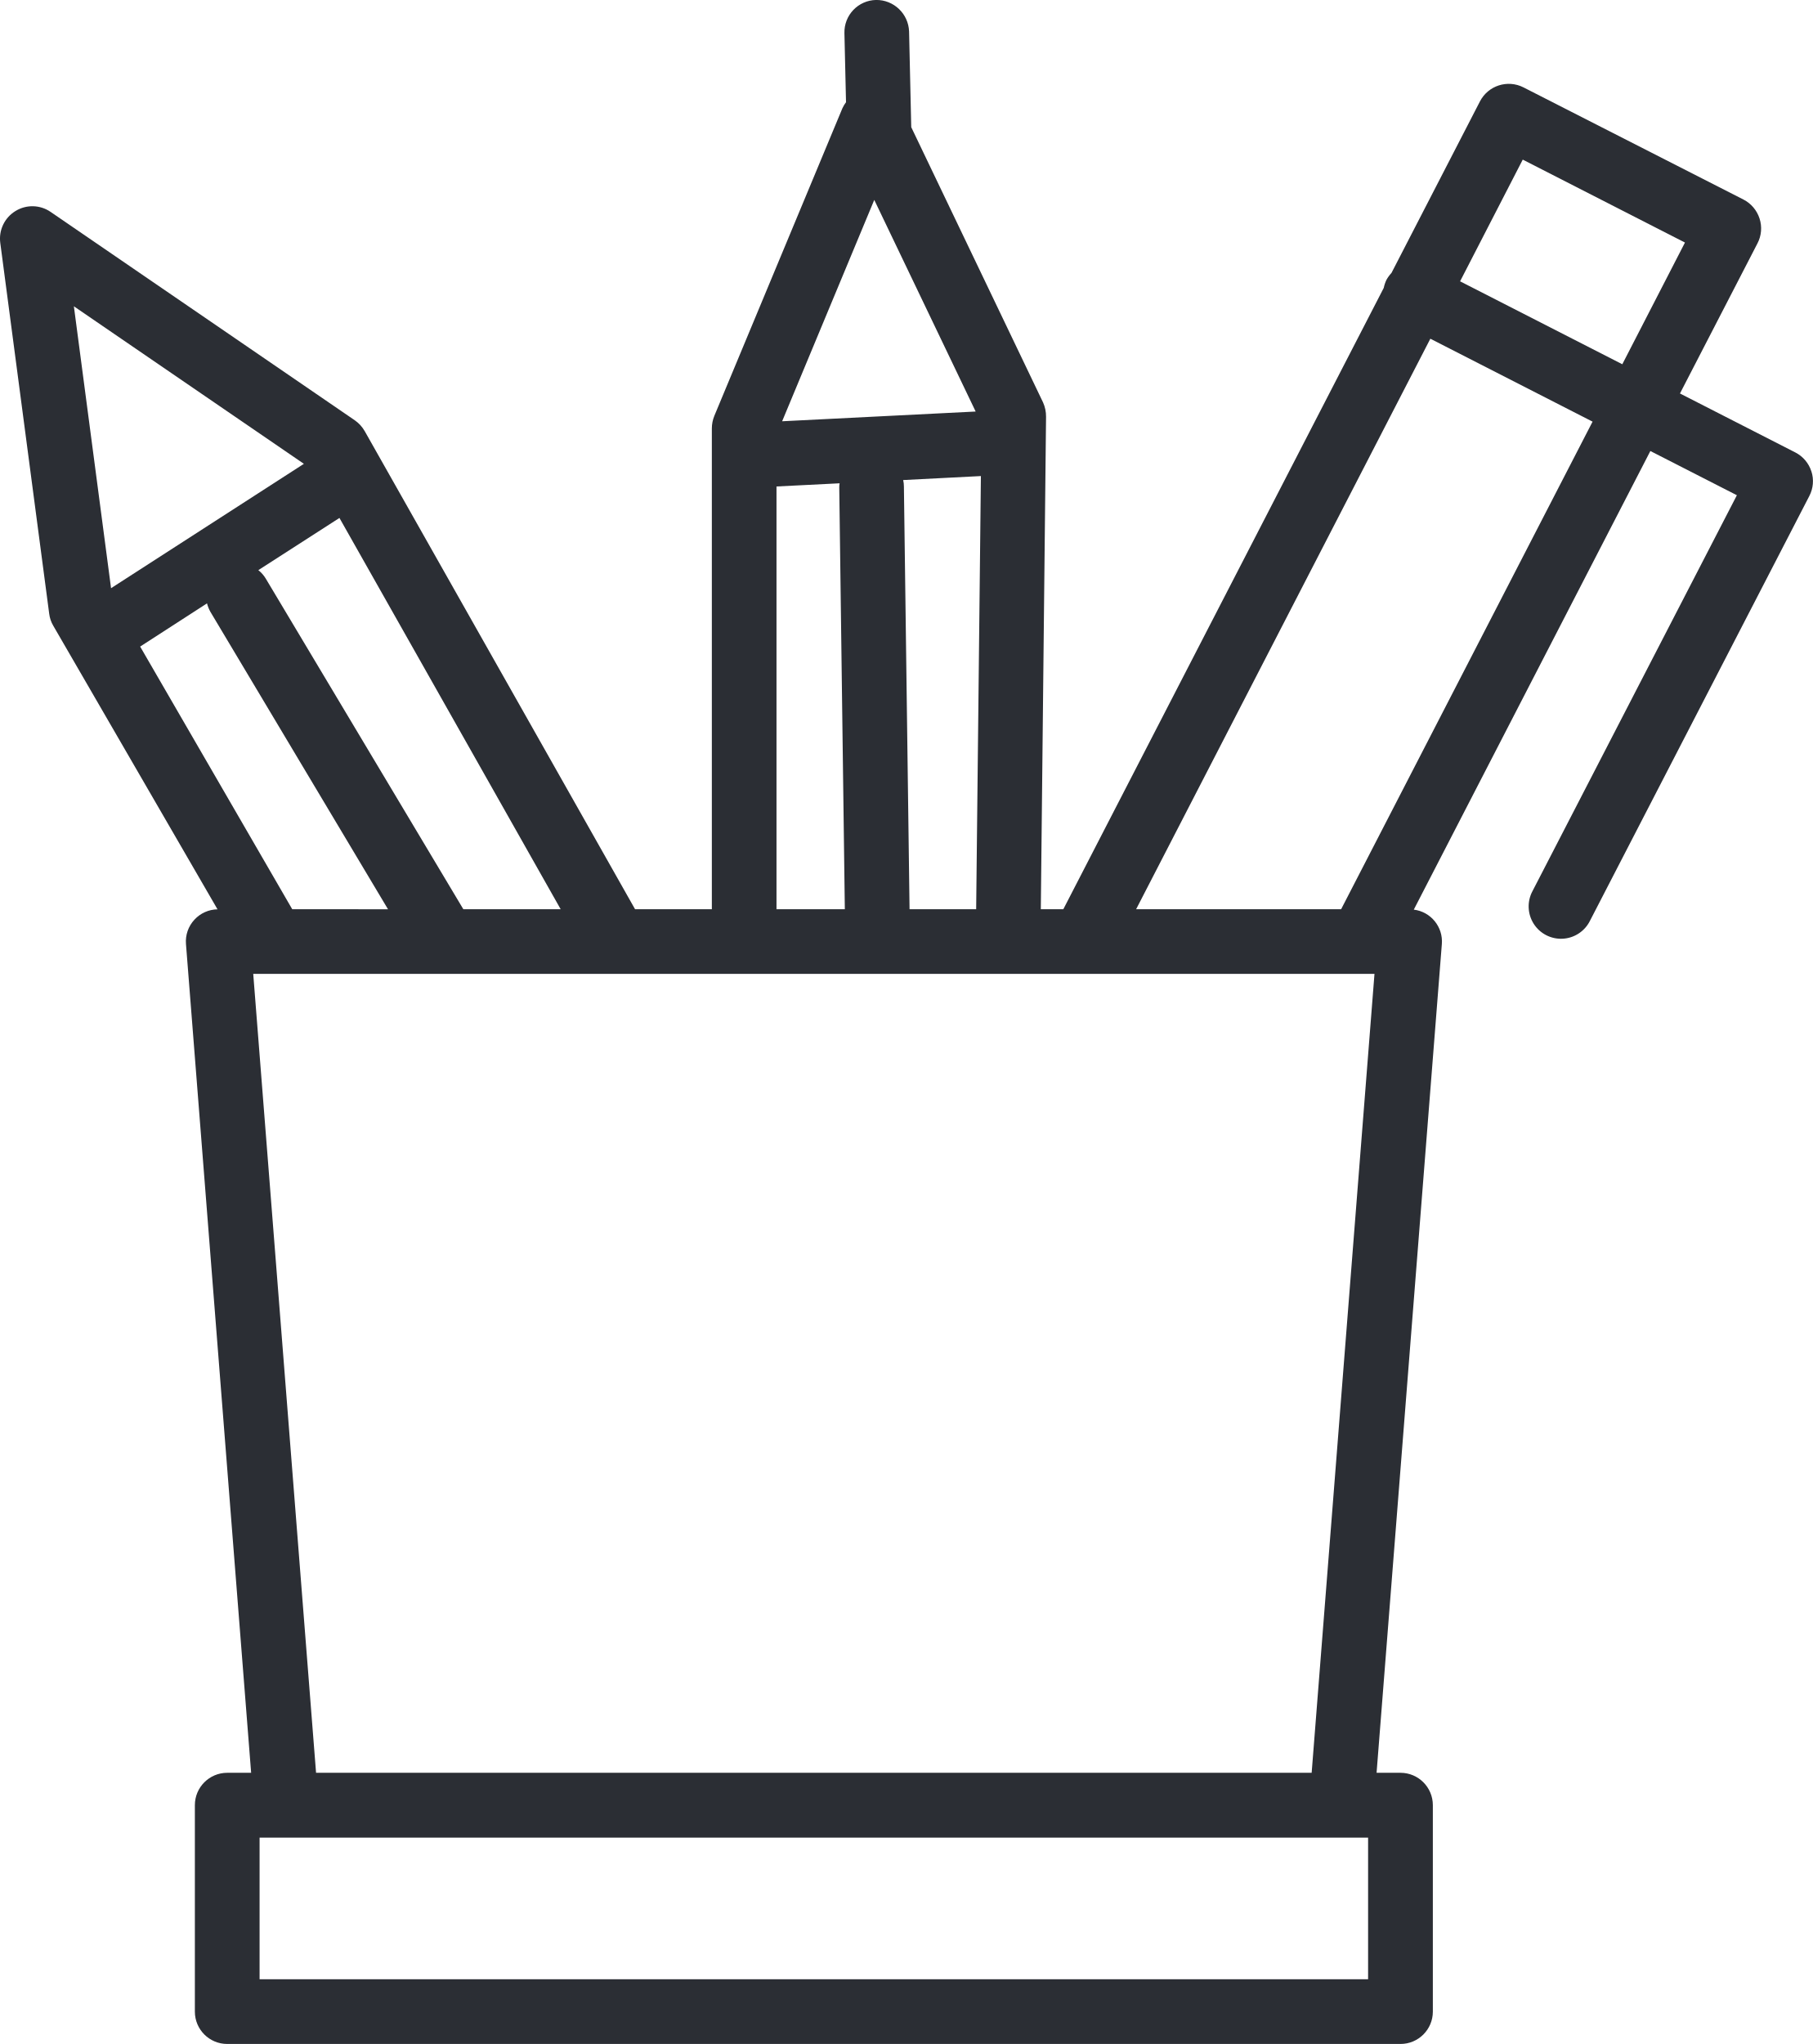
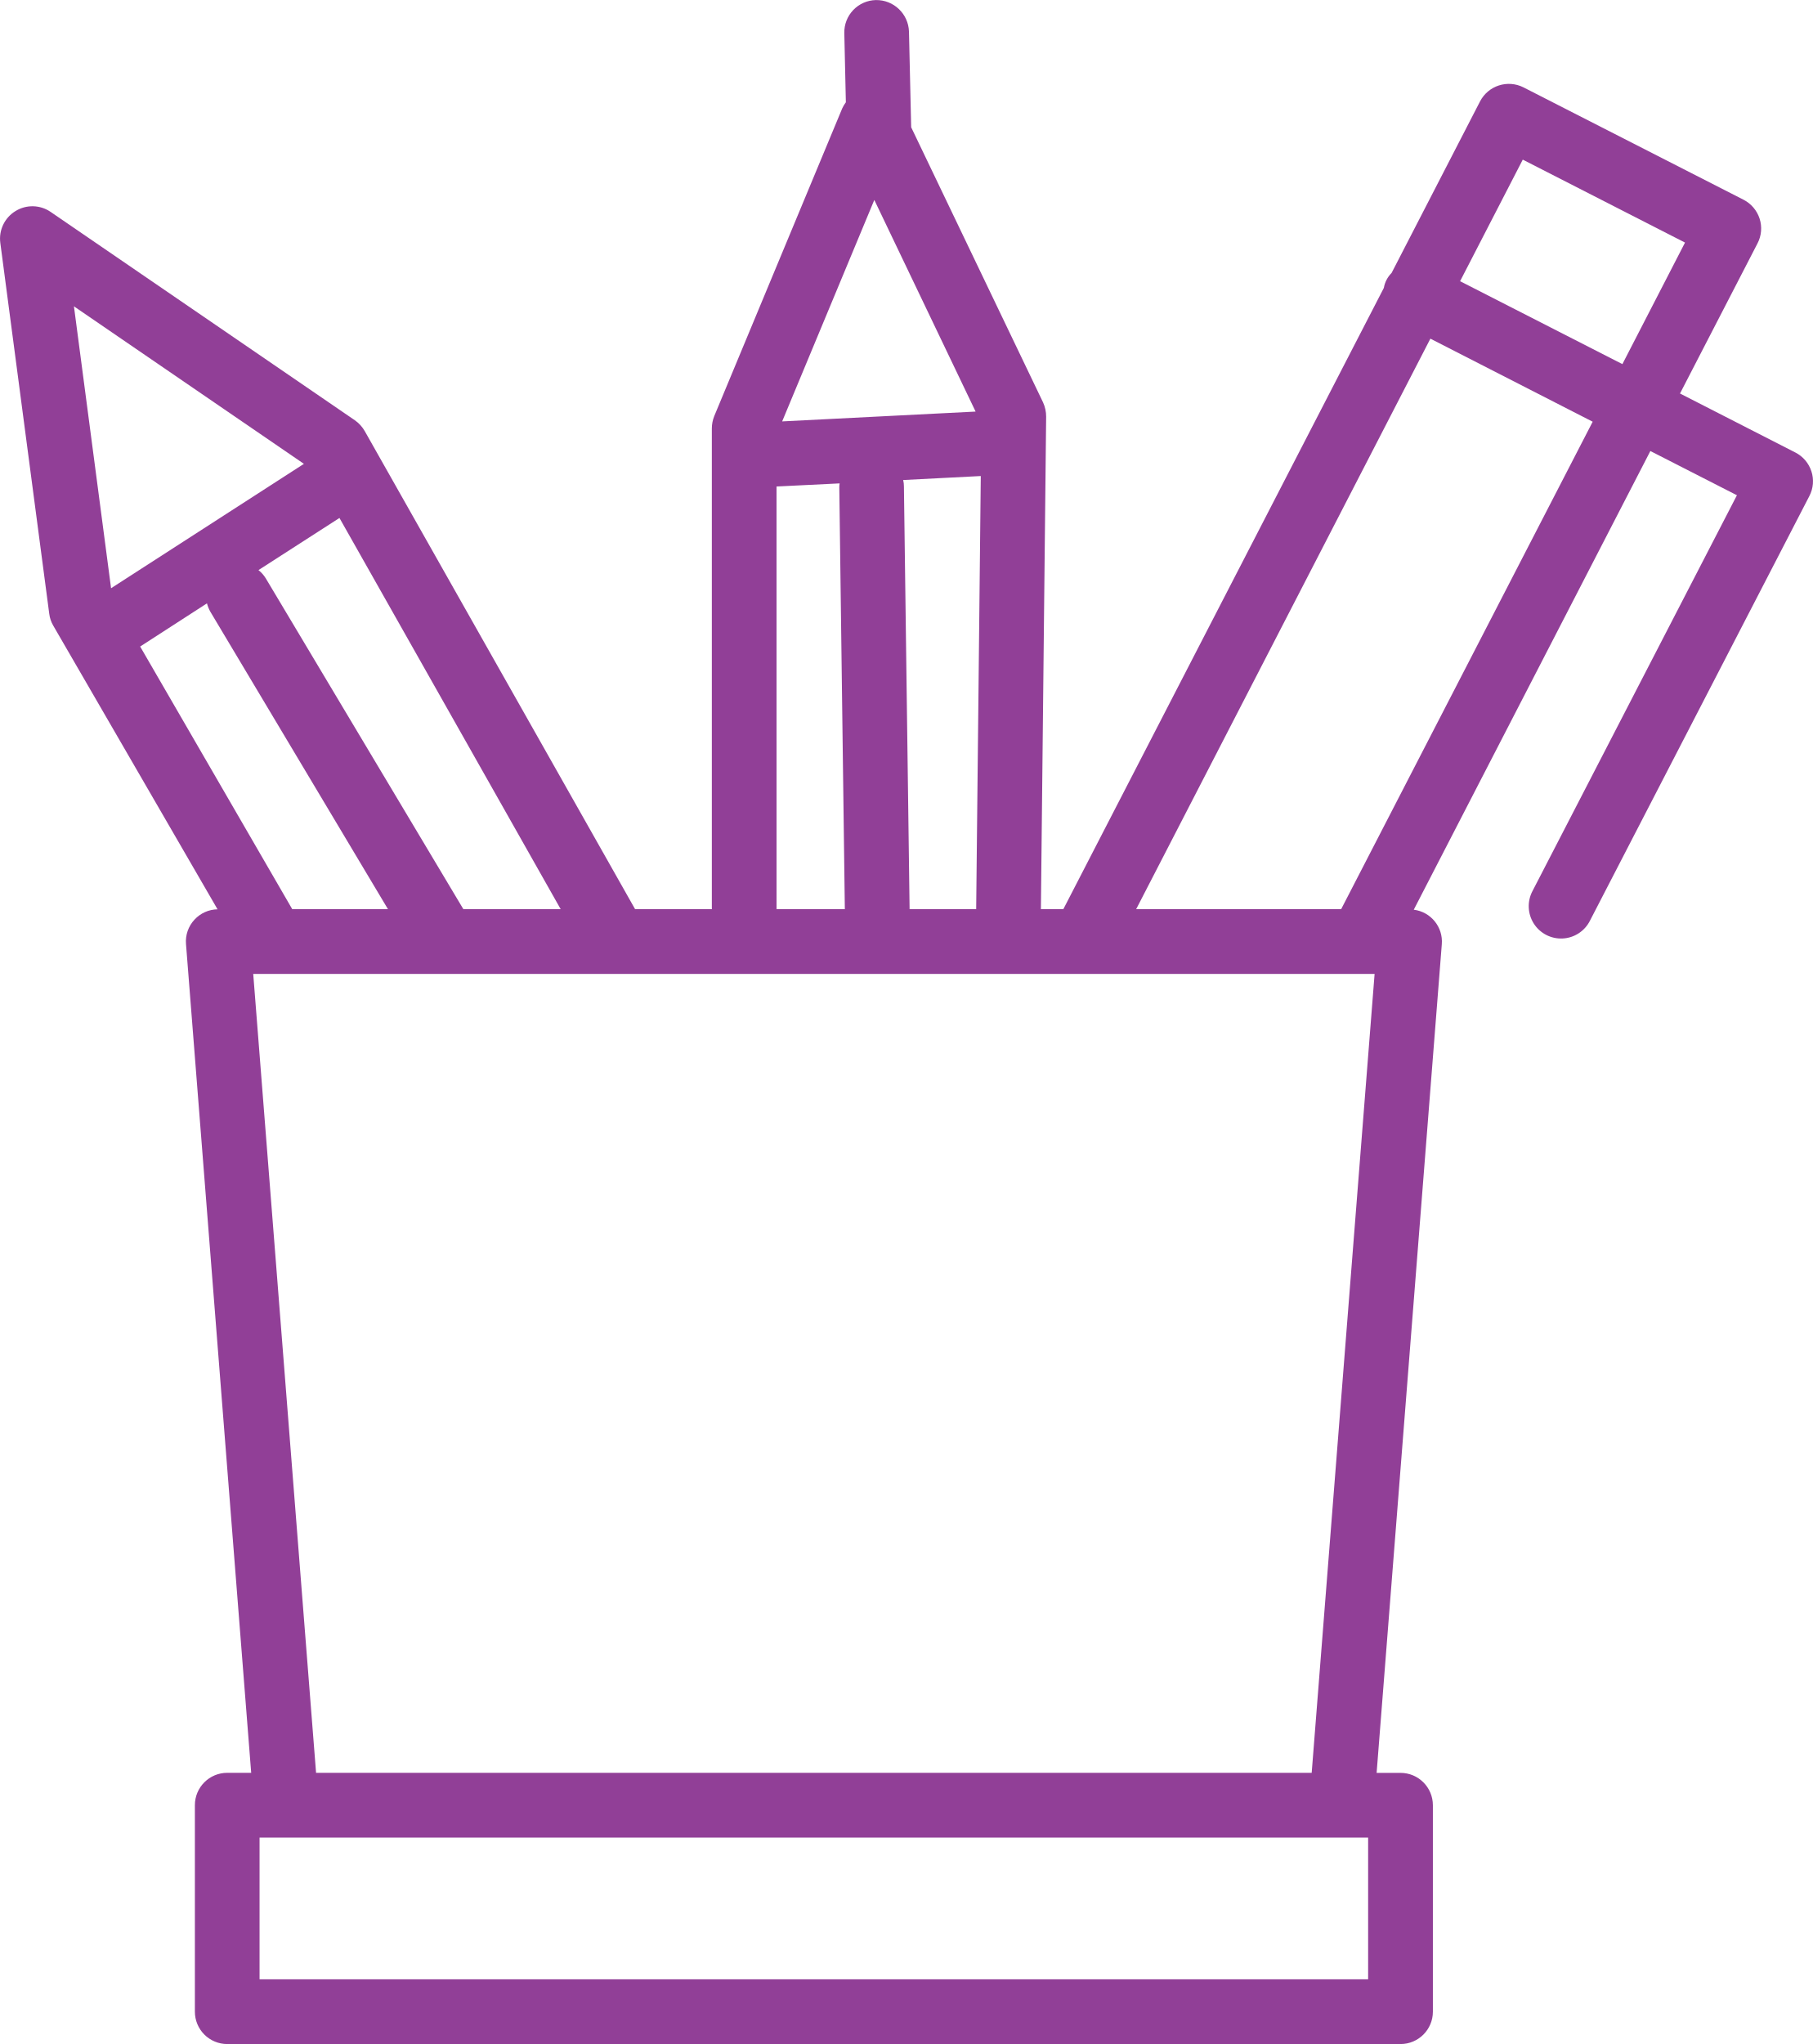
- <svg xmlns="http://www.w3.org/2000/svg" viewBox="0 0 53.644 60.466">
+ <svg xmlns="http://www.w3.org/2000/svg" viewBox="0 0 116.807 131.661">
  <defs>
-     <style>.a{fill:none;}.b{clip-path:url(#a);}.c{fill:#2b2e34;}</style>
+     <style>.a{fill:#913f97;}.b{clip-path:url(#a);}</style>
    <clipPath id="a">
-       <path class="a" d="M0,35.914H53.644V-24.552H0Z" transform="translate(0 24.552)" />
+       <path class="a" d="M0,107.109H116.807V-24.552H0Z" transform="translate(0 24.552)" />
    </clipPath>
  </defs>
  <g class="b" transform="translate(0 0)">
-     <g transform="translate(0 0.001)">
-       <path class="c" d="M31.834,8.281a.955.955,0,0,0-.475-.559L27.946,5.978l2.293-4.44A.951.951,0,0,0,30.3.8a.962.962,0,0,0-.475-.559L23.316-3.077a.96.96,0,0,0-1.288.414L19.41,2.412a1.06,1.06,0,0,0-.15.207,1.067,1.067,0,0,0-.079.236L9.7,21.235H9.034l.155-14.57A1.011,1.011,0,0,0,9.1,6.242L5.2-1.9l-.064-2.83a.967.967,0,0,0-.98-.933.955.955,0,0,0-.933.978l.047,2.047a.993.993,0,0,0-.106.177l-3.79,9.1A.983.983,0,0,0-.7,7.012V21.235H-2.972l-8-14.144a.986.986,0,0,0-.293-.32l-9-6.164A.952.952,0,0,0-21.307.582a.956.956,0,0,0-.448.941l1.448,10.972a.906.906,0,0,0,.121.355l4.859,8.388a.947.947,0,0,0-.682.305.945.945,0,0,0-.251.724l1.928,24.514h-.707a.958.958,0,0,0-.958.958v6.108a.957.957,0,0,0,.958.956H19.676a.957.957,0,0,0,.958-.956V47.739a.958.958,0,0,0-.958-.958h-.707L20.9,22.267a.949.949,0,0,0-.83-1.02l7-13.567L29.63,8.988,23.582,20.7a.957.957,0,1,0,1.7.879L31.773,9.012a.945.945,0,0,0,.062-.731M23.294-.94l4.8,2.453-1.854,3.6-4.8-2.453ZM5.15,21.235,4.983,8.729a.815.815,0,0,0-.022-.19l2.3-.118L7.121,21.235ZM4.106.252l3,6.26L1.38,6.8ZM1.213,8.729l1.867-.094a.647.647,0,0,0-.01.121l.165,12.479H1.213ZM-13.116,21.235l-4.5-7.77,1.978-1.278a1.035,1.035,0,0,0,.1.249l5.256,8.8Zm5.063,0L-13.9,11.453a.926.926,0,0,0-.219-.249l2.4-1.544,6.546,11.575ZM-12.771,8.059l-5.706,3.679-1.1-8.339Zm31.489,44.83h-32.8V48.7h32.8Zm-31.129-6.108-1.859-23.633H18.907L17.048,46.781ZM17.92,21.235H11.854L20.56,4.358l4.8,2.453Z" transform="translate(21.763 5.661)" />
+     <g transform="translate(0.001 0.003)">
+       <path class="a" d="M94.944,24.7a2.079,2.079,0,0,0-1.035-1.217l-7.432-3.8,4.993-9.669a2.071,2.071,0,0,0,.134-1.6A2.094,2.094,0,0,0,90.568,7.2L76.395-.035a2.091,2.091,0,0,0-2.8.9l-5.7,11.052a1.8,1.8,0,0,0-.5.965L46.745,52.9H45.3l.338-31.725a2.2,2.2,0,0,0-.2-.922L36.942,2.533,36.8-3.628a2.1,2.1,0,0,0-2.134-2.032,2.08,2.08,0,0,0-2.032,2.129l.1,4.456a2.162,2.162,0,0,0-.231.386L24.255,21.136a2.141,2.141,0,0,0-.156.8V52.9H19.155L1.737,22.107a2.148,2.148,0,0,0-.638-.7L-18.5,7.987a2.074,2.074,0,0,0-2.268-.054,2.081,2.081,0,0,0-.976,2.048l3.153,23.89a1.973,1.973,0,0,0,.263.772l10.58,18.265a2.061,2.061,0,0,0-1.485.665,2.057,2.057,0,0,0-.547,1.577l4.2,53.379H-7.122a2.085,2.085,0,0,0-2.086,2.086v13.3A2.084,2.084,0,0,0-7.122,126H68.469a2.084,2.084,0,0,0,2.086-2.081v-13.3a2.085,2.085,0,0,0-2.086-2.086H66.93l4.2-53.379a2.067,2.067,0,0,0-1.807-2.22L84.567,23.388l5.577,2.848L76.974,51.729a2.083,2.083,0,1,0,3.7,1.914L94.81,26.29a2.058,2.058,0,0,0,.134-1.593M76.346,4.619,86.8,9.961,82.765,17.79,72.308,12.449ZM36.84,52.9l-.365-27.231a1.774,1.774,0,0,0-.048-.413l5-.257L41.13,52.9ZM34.567,7.215l6.526,13.632-12.463.633Zm-6.3,18.458,4.065-.2a1.41,1.41,0,0,0-.021.263L32.668,52.9h-4.4ZM-2.934,52.9l-9.8-16.919L-8.43,33.2a2.253,2.253,0,0,0,.22.542L3.233,52.9Zm11.025,0L-4.634,31.6a2.017,2.017,0,0,0-.477-.542L.107,27.7,14.361,52.9ZM-2.183,24.214l-12.425,8.012L-17,14.068Zm68.566,97.615H-5.041V112.7H66.383ZM-1.4,108.53-5.449,57.071H66.8L62.747,108.53ZM64.645,52.9H51.437l18.957-36.75L80.851,21.5Z" transform="translate(21.763 5.661)" />
    </g>
  </g>
</svg>
